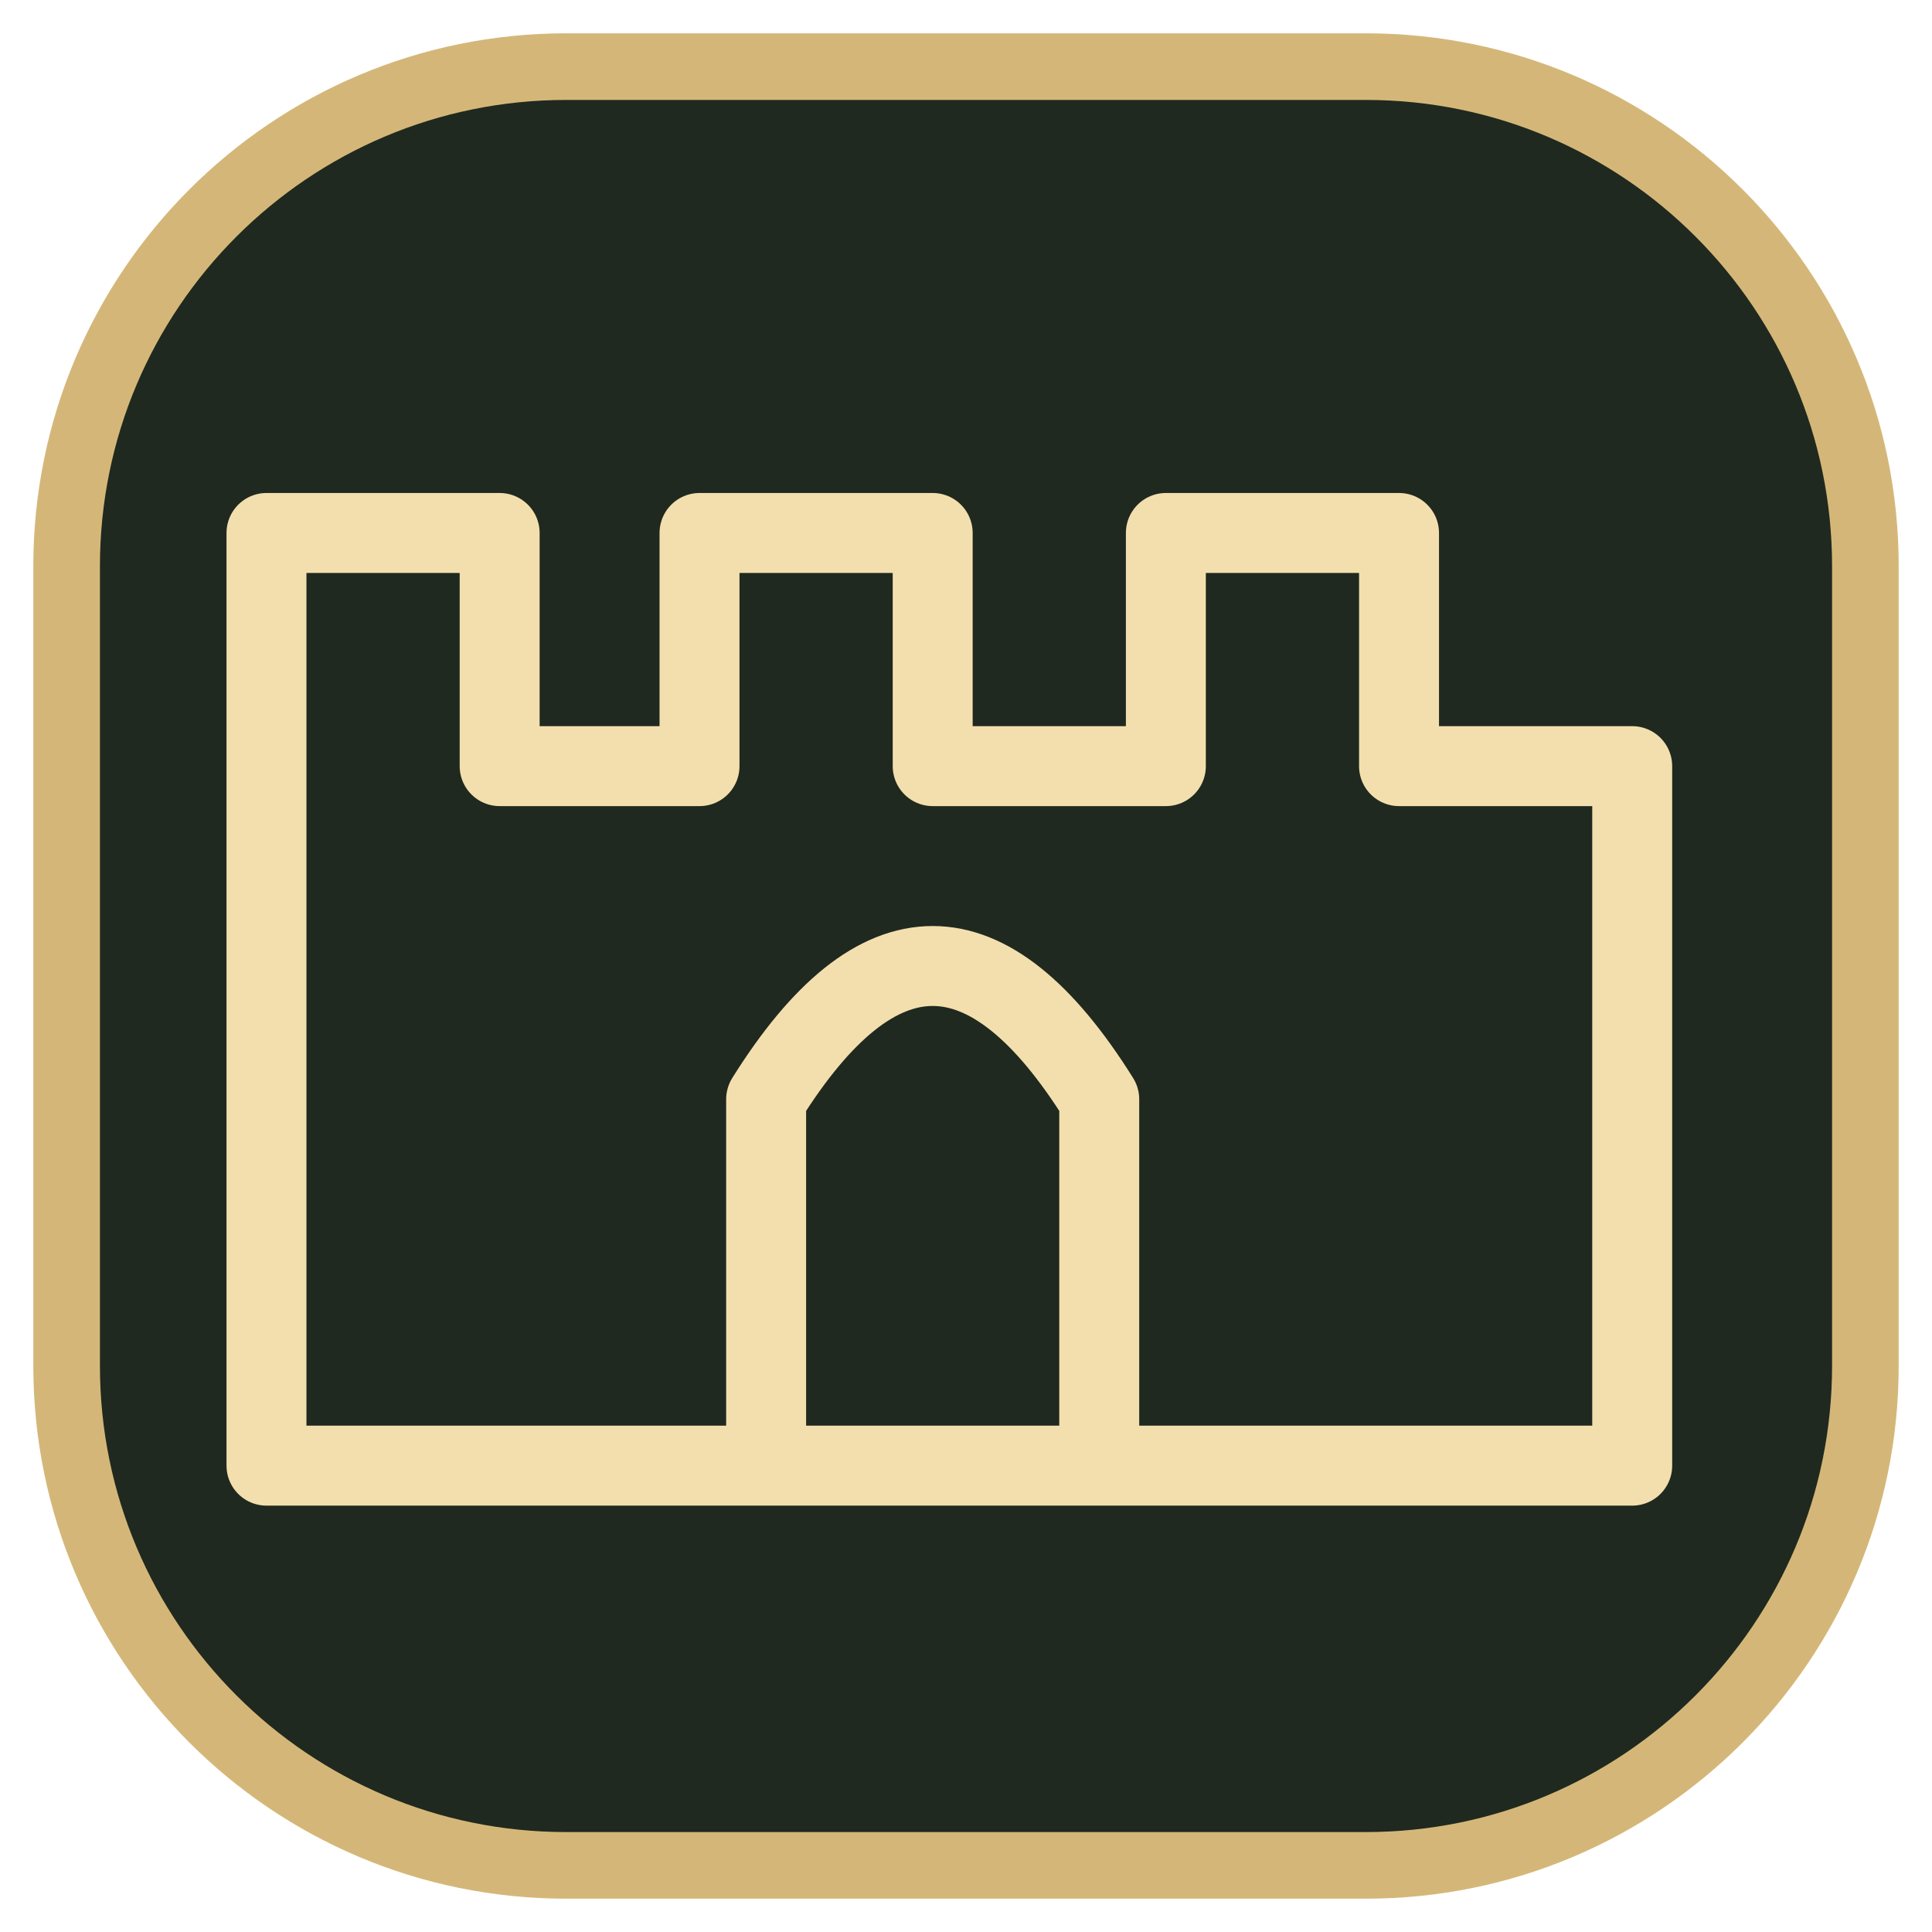
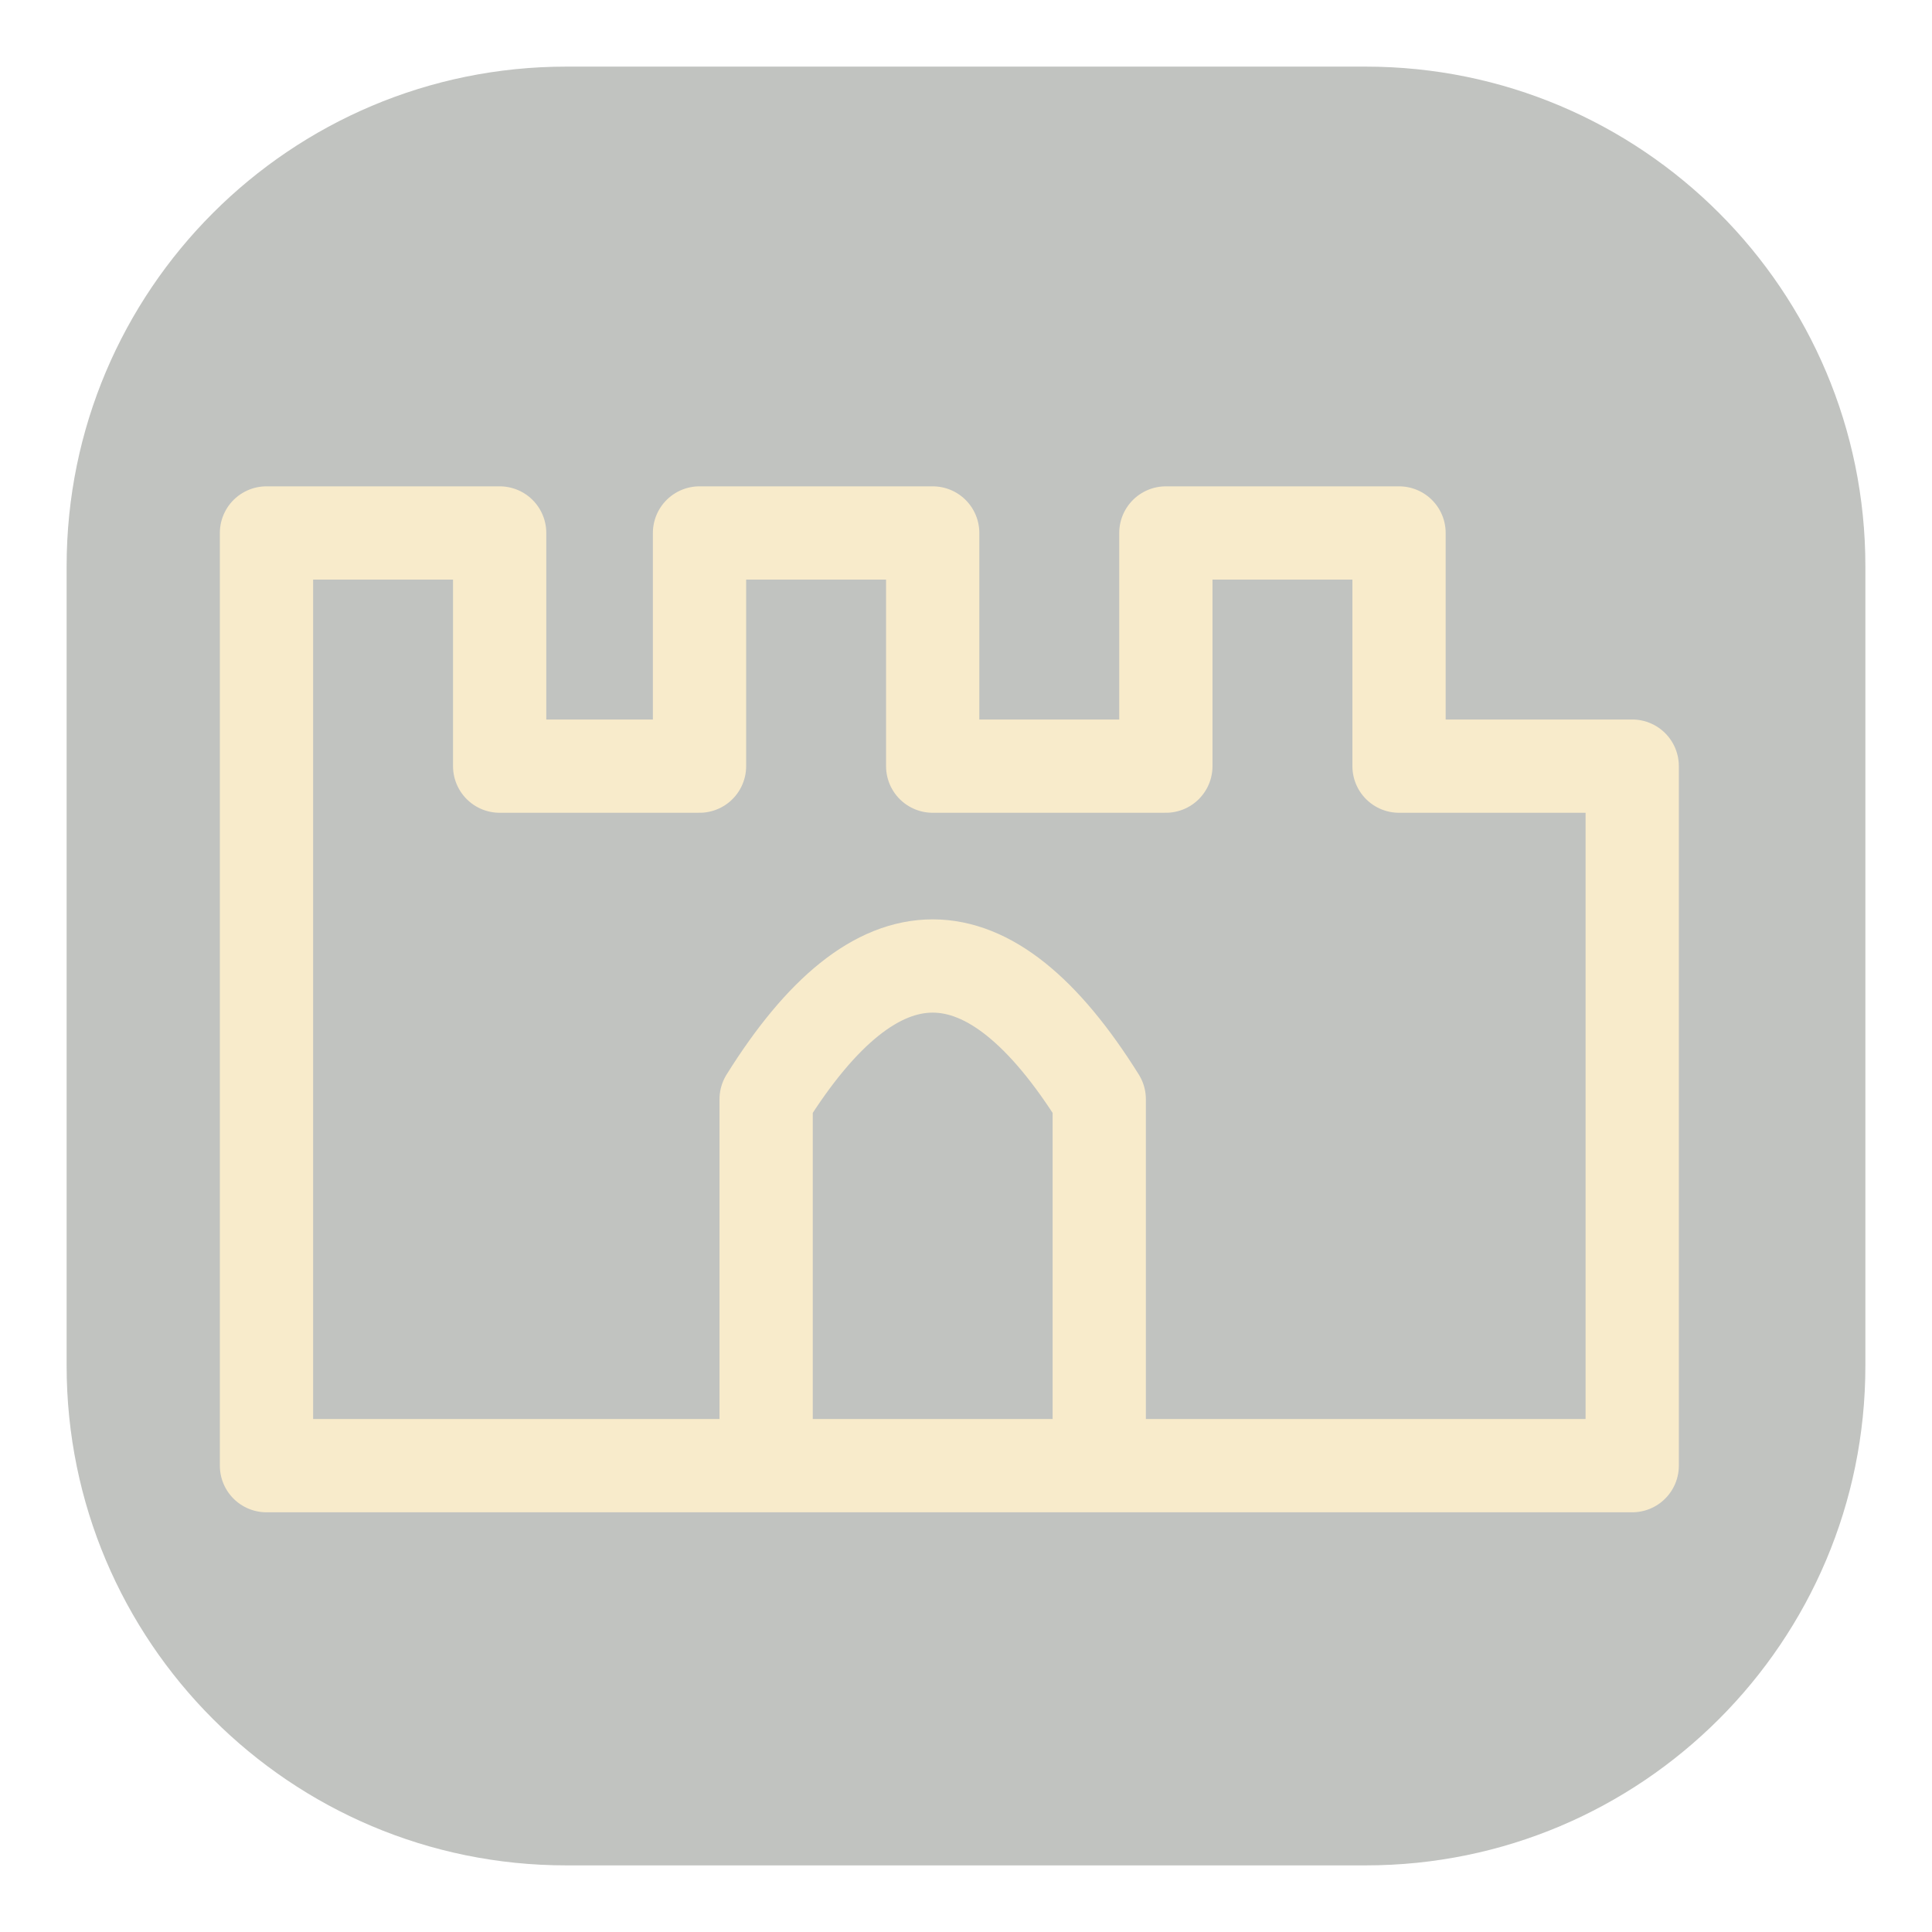
<svg xmlns="http://www.w3.org/2000/svg" viewBox="0 0 58 58">
-   <rect x="2" y="2" width="54" height="54" rx="15" fill="#20291f" stroke="#d4b778" stroke-width="2" />
-   <g fill="none" stroke="#f3dfae" stroke-width="2.4" stroke-linejoin="round" stroke-linecap="round">
+   <rect x="2" y="2" width="54" height="54" rx="15" fill="#232a20" fill-opacity=".28" />
+   <g fill="none" stroke="#f8ebcb" stroke-width="2.8" stroke-linejoin="round" stroke-linecap="round">
    <path d="M8 44V16h7v7h6v-7h7v7h7v-7h7v7h7v21ZM23 44V33q5-8 10 0v11" />
  </g>
</svg>
